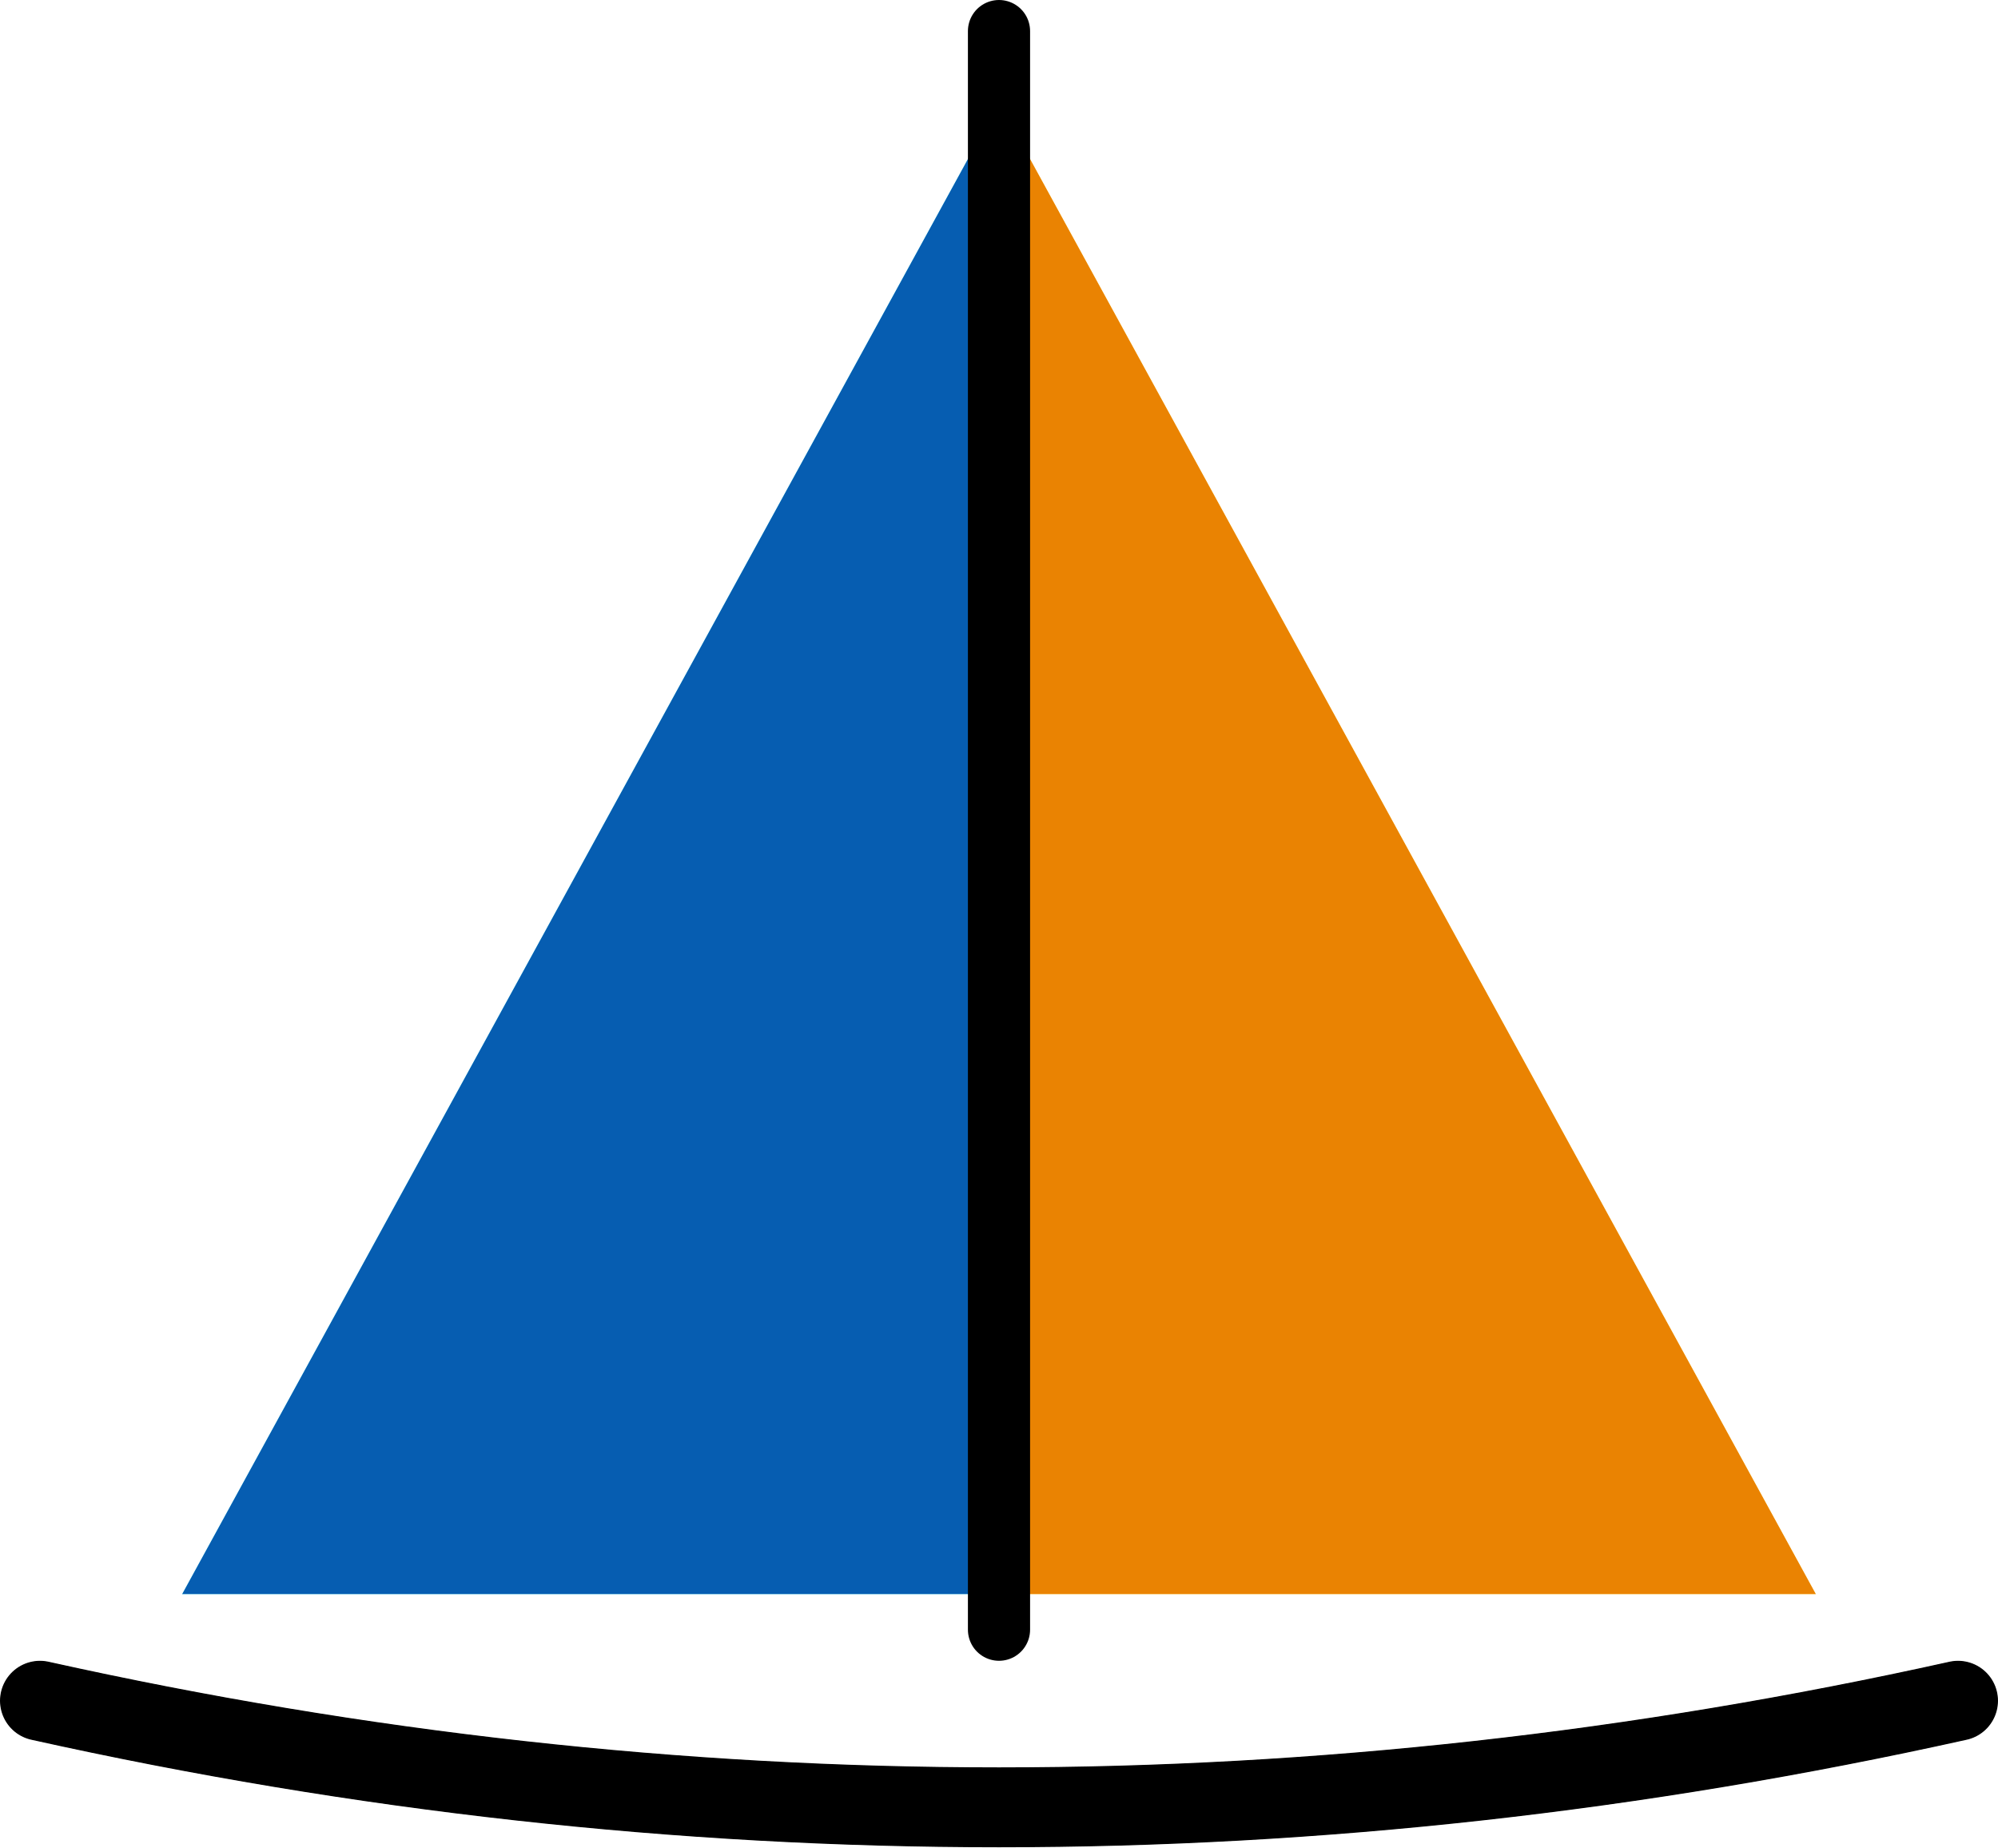
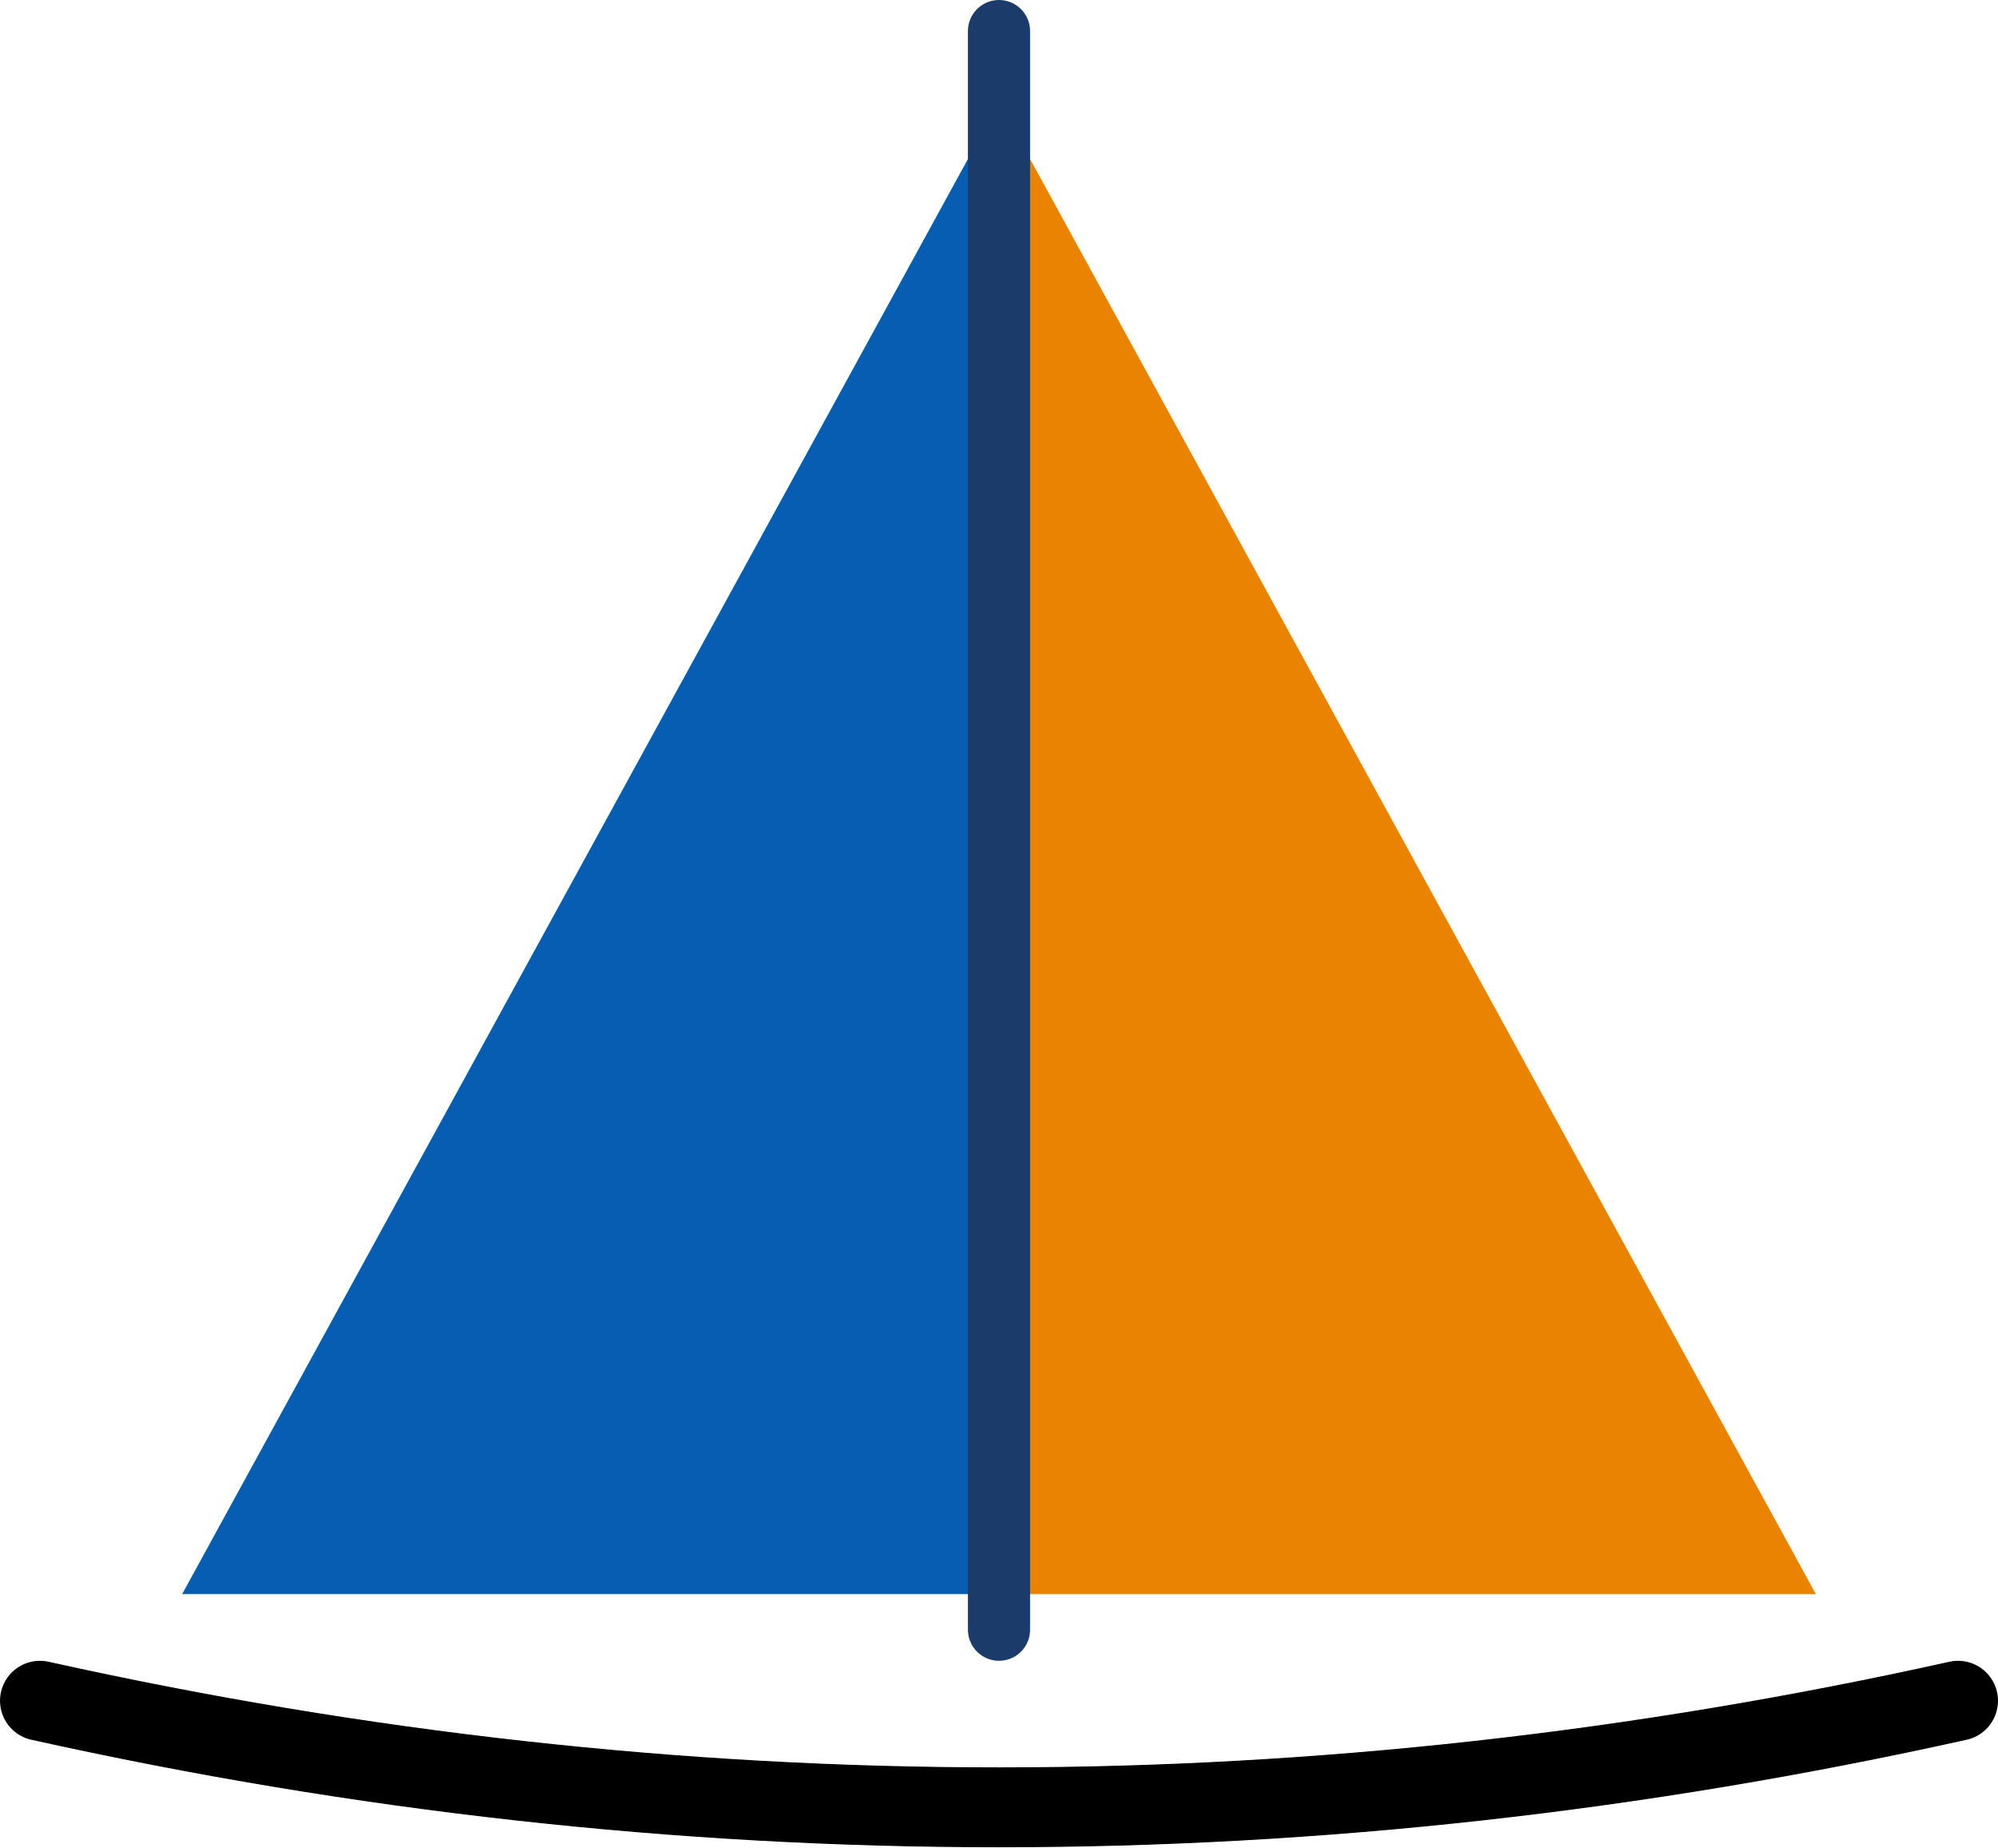
<svg xmlns="http://www.w3.org/2000/svg" viewBox="0 0 112.5 103.998" role="img" aria-labelledby="purjeet-t purjeet-d" version="1.1" id="svg4" width="112.5" height="103.998">
  <defs id="defs4">
    <filter style="color-interpolation-filters:sRGB" id="filter19" x="-0.021" y="-0.375" width="1.042" height="1.75">
      <feComposite in2="SourceGraphic" operator="arithmetic" k1="0" k2="1" result="composite1" id="feComposite18" k3="0" k4="0" />
      <feColorMatrix in="composite1" values="1" type="saturate" result="colormatrix1" id="feColorMatrix18" />
      <feFlood flood-opacity="0.451" flood-color="rgb(94,94,94)" result="flood1" id="feFlood18" />
      <feBlend in="flood1" in2="colormatrix1" mode="multiply" result="blend1" id="feBlend18" />
      <feBlend in2="blend1" mode="screen" result="blend2" id="feBlend19" />
      <feColorMatrix in="blend2" values="1" type="saturate" result="colormatrix2" id="feColorMatrix19" />
      <feComposite in="colormatrix2" in2="SourceGraphic" operator="in" result="fbSourceGraphic" id="feComposite19" />
      <feColorMatrix result="fbSourceGraphicAlpha" in="fbSourceGraphic" values="0 0 0 -1 0 0 0 0 -1 0 0 0 0 -1 0 0 0 0 1 0" id="feColorMatrix20" />
      <feComposite id="feComposite20" in2="fbSourceGraphic" operator="arithmetic" k1="0" k2="1" result="composite1" in="fbSourceGraphic" k3="0" k4="0" />
      <feColorMatrix id="feColorMatrix21" in="composite1" values="1" type="saturate" result="colormatrix1" />
      <feFlood id="feFlood21" flood-opacity="1" flood-color="rgb(255,255,255)" result="flood1" />
      <feBlend id="feBlend21" in="flood1" in2="colormatrix1" mode="multiply" result="blend1" />
      <feBlend id="feBlend22" in2="blend1" mode="screen" result="blend2" />
      <feColorMatrix id="feColorMatrix22" in="blend2" values="1" type="saturate" result="colormatrix2" />
      <feComposite id="feComposite22" in="colormatrix2" in2="fbSourceGraphic" operator="in" result="fbSourceGraphic" />
      <feColorMatrix result="fbSourceGraphicAlpha" in="fbSourceGraphic" values="0 0 0 -1 0 0 0 0 -1 0 0 0 0 -1 0 0 0 0 1 0" id="feColorMatrix23" />
      <feComposite id="feComposite23" in2="fbSourceGraphic" operator="arithmetic" k1="0" k2="1" result="composite1" in="fbSourceGraphic" k3="0" k4="0" />
      <feColorMatrix id="feColorMatrix24" in="composite1" values="1" type="saturate" result="colormatrix1" />
      <feFlood id="feFlood24" flood-opacity="1" flood-color="rgb(0,0,0)" result="flood1" />
      <feBlend id="feBlend24" in="flood1" in2="colormatrix1" mode="multiply" result="blend1" />
      <feBlend id="feBlend25" in2="blend1" mode="screen" result="blend2" />
      <feColorMatrix id="feColorMatrix25" in="blend2" values="1" type="saturate" result="colormatrix2" />
      <feComposite id="feComposite25" in="colormatrix2" in2="fbSourceGraphic" operator="in" result="composite2" />
    </filter>
    <filter style="color-interpolation-filters:sRGB" id="filter48" x="0" y="0" width="1" height="1">
      <feComposite in2="SourceGraphic" operator="arithmetic" k1="0" k2="1" result="composite1" id="feComposite47" k3="0" k4="0" />
      <feColorMatrix in="composite1" values="1" type="saturate" result="colormatrix1" id="feColorMatrix47" />
      <feFlood flood-opacity="1" flood-color="rgb(229,130,18)" result="flood1" id="feFlood47" />
      <feBlend in="flood1" in2="colormatrix1" mode="multiply" result="blend1" id="feBlend47" />
      <feBlend in2="blend1" mode="screen" result="blend2" id="feBlend48" />
      <feColorMatrix in="blend2" values="1" type="saturate" result="colormatrix2" id="feColorMatrix48" />
      <feComposite in="colormatrix2" in2="SourceGraphic" operator="in" result="composite2" id="feComposite48" />
    </filter>
    <filter style="color-interpolation-filters:sRGB" id="filter50" x="0" y="0" width="1" height="1">
      <feComposite in2="SourceGraphic" operator="arithmetic" k1="0" k2="1" result="composite1" id="feComposite49" k3="0" k4="0" />
      <feColorMatrix in="composite1" values="1" type="saturate" result="colormatrix1" id="feColorMatrix49" />
      <feFlood flood-opacity="1" flood-color="rgb(18,128,165)" result="flood1" id="feFlood49" />
      <feBlend in="flood1" in2="colormatrix1" mode="multiply" result="blend1" id="feBlend49" />
      <feBlend in2="blend1" mode="screen" result="blend2" id="feBlend50" />
      <feColorMatrix in="blend2" values="1" type="saturate" result="colormatrix2" id="feColorMatrix50" />
      <feComposite in="colormatrix2" in2="SourceGraphic" operator="in" result="composite2" id="feComposite50" />
    </filter>
  </defs>
  <g id="sail-left" style="filter:url(#filter50)" transform="translate(-25.75,-8.25)">
    <path d="M 82,14 36,98 h 46 z" fill="#2768b0" id="path1" />
  </g>
  <g id="sail-right" style="filter:url(#filter48)" transform="translate(-25.75,-8.25)">
    <path d="m 82,14 v 84 h 46 z" fill="#ca9810" id="path2" />
  </g>
  <g id="mast" style="fill:#22241c" transform="translate(-25.75,-8.25)">
-     <line x1="82" y1="10" x2="82" y2="100" stroke="#1b3c6a" stroke-width="3.5" stroke-linecap="round" id="line2" style="fill:#22241c;stroke:#000000;stroke-opacity:1" />
+     <line x1="82" y1="10" x2="82" y2="100" stroke="#1b3c6a" stroke-width="3.5" stroke-linecap="round" id="line2" style="stroke:#1b3c6a;stroke-opacity:1" />
  </g>
  <g id="hull" style="filter:url(#filter19)" transform="translate(-25.75,-8.25)">
    <path d="m 28,104 q 54,12 108,0" fill="none" stroke="#1b3c6a" stroke-width="4.5" stroke-linecap="round" id="path3" />
  </g>
  <g id="wordmark-puoti" transform="translate(-25.75,-8.25)">
    <text x="162" y="86" fill="#2768b0" font-family="Barlow, Arial, sans-serif" font-size="22px" font-weight="500" letter-spacing="5" id="text4" />
  </g>
</svg>
